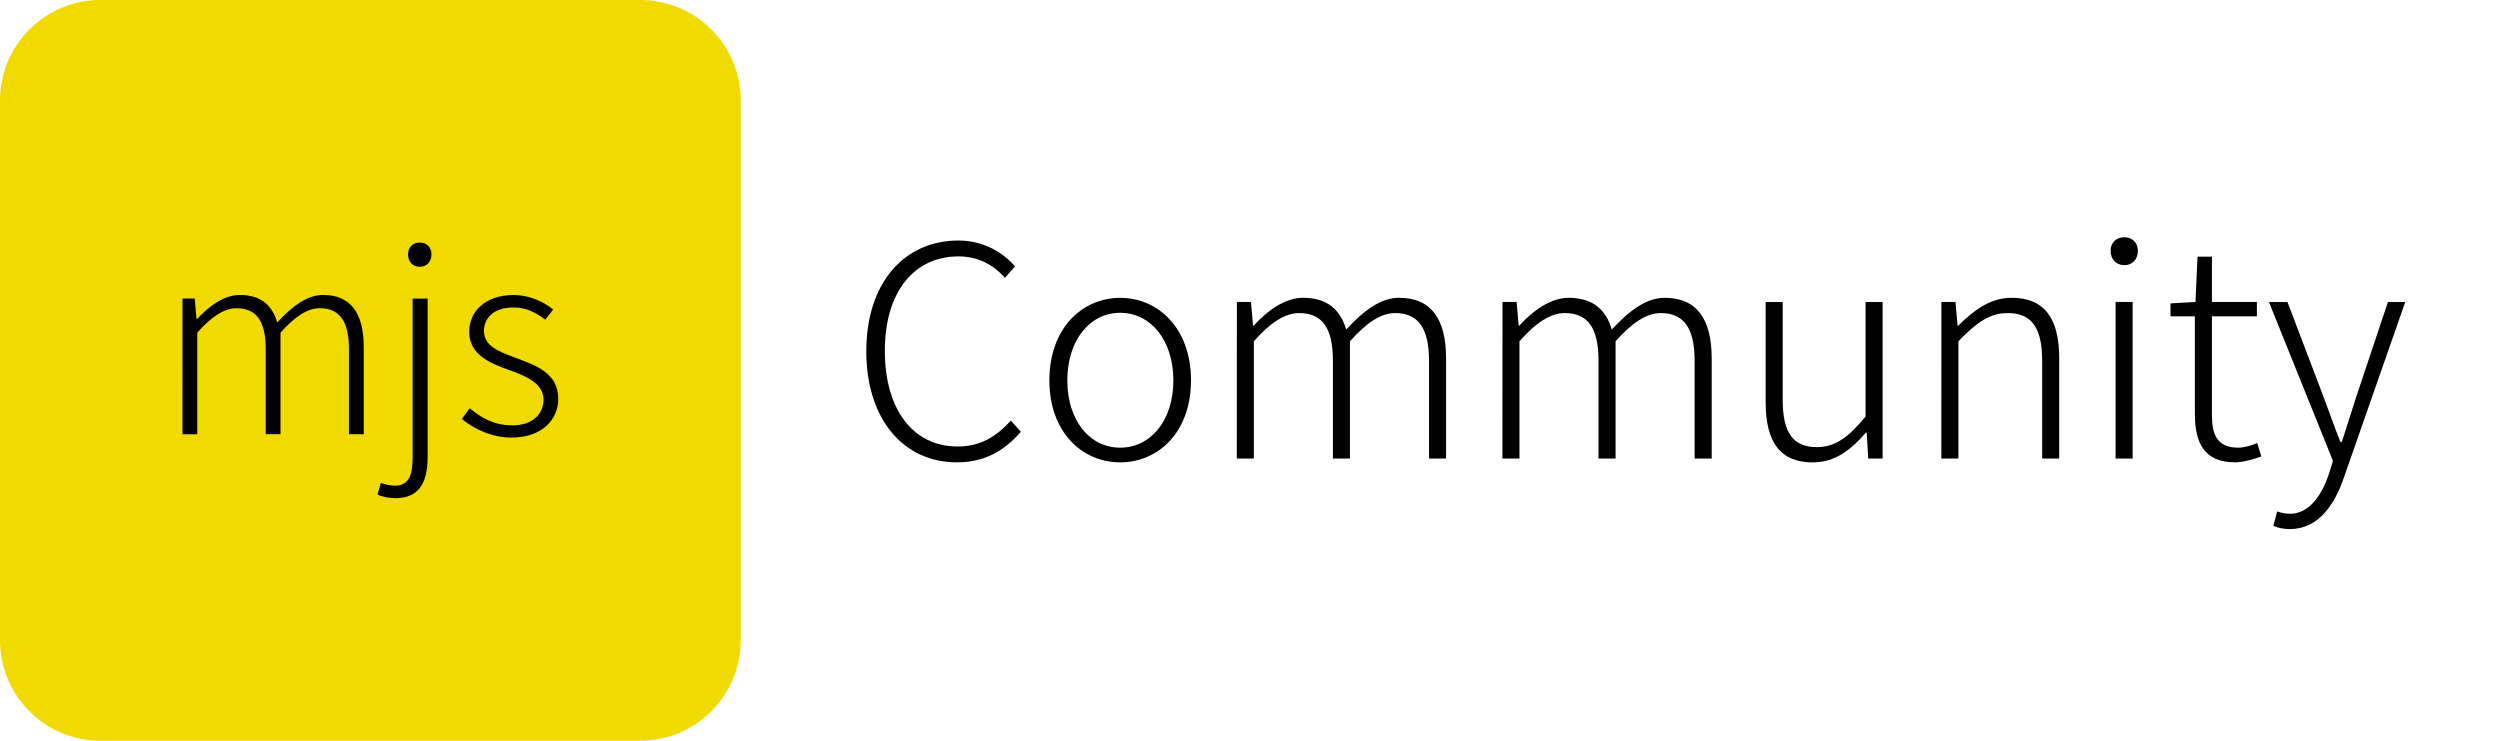
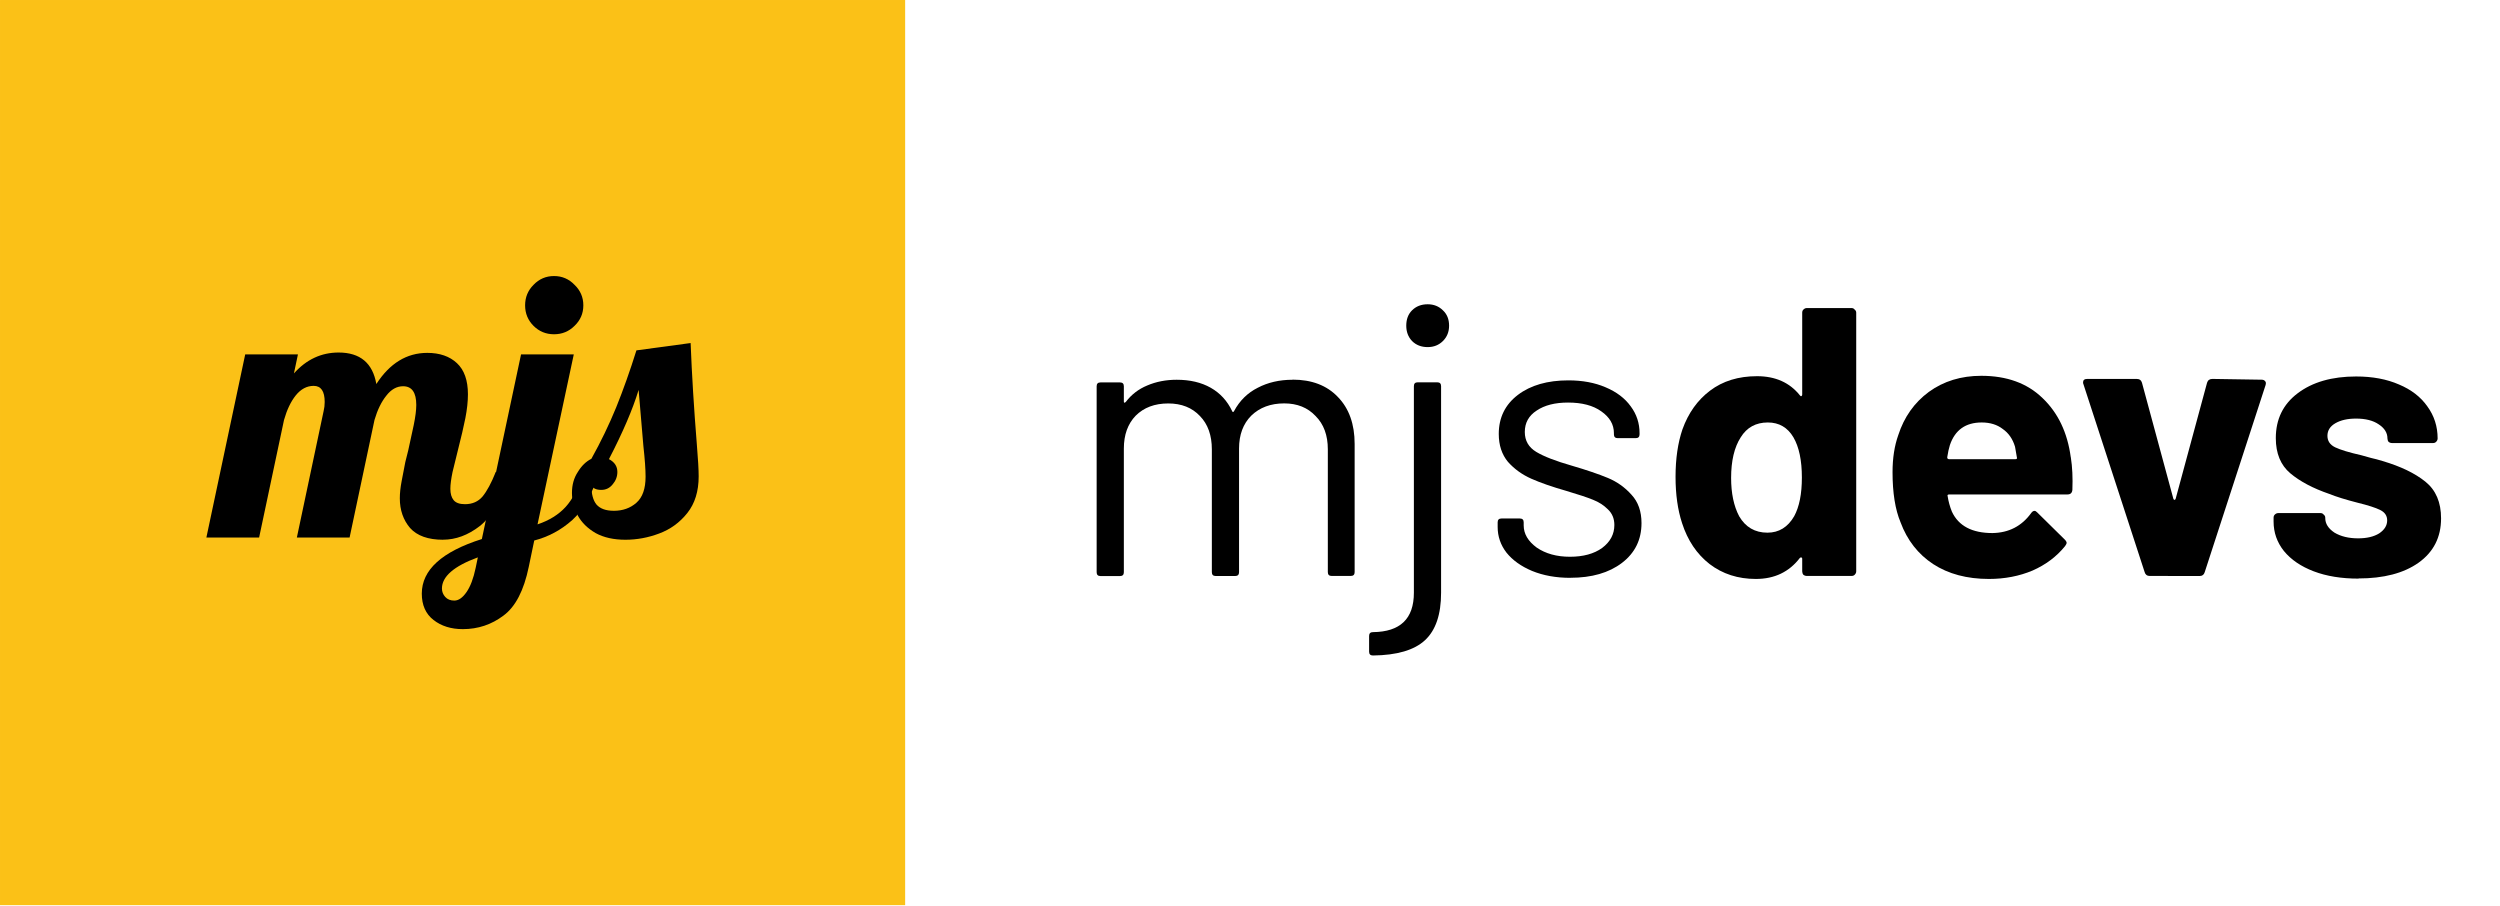
- <svg xmlns="http://www.w3.org/2000/svg" id="svg8" version="1.1" viewBox="0 0 55.851 16.548" height="16.548mm" width="55.851mm">
+ <svg xmlns="http://www.w3.org/2000/svg" id="svg8" version="1.1" viewBox="0 0 44.943 16.272" height="16.272mm" width="44.943mm">
  <defs id="defs2" />
-   <g transform="translate(-64.22176,-115.5509)" id="layer1">
-     <rect ry="2.245" y="115.551" x="64.222" height="16.548" width="16.548" id="rect10" style="fill:#f1da00;fill-opacity:1;stroke-width:0.713;stroke-linecap:round;stroke-linejoin:round" />
-     <g transform="matrix(0.5373676,0,0,0.5373676,33.53892,57.28546)" style="font-style:normal;font-variant:normal;font-weight:normal;font-stretch:normal;font-size:10.583px;line-height:1.25;font-family:Pacifico;-inkscape-font-specification:Pacifico;fill:#000000;fill-opacity:1;stroke:none;stroke-width:0.265" id="text837" aria-label="mjs">
-       <path id="path861" style="font-style:normal;font-variant:normal;font-weight:300;font-stretch:normal;font-family:'Noto Sans CJK HK';-inkscape-font-specification:'Noto Sans CJK HK Light';stroke-width:0.265" d="m 64.685,126.481 h 0.614 v -4.223 c 0.593,-0.677 1.132,-1.016 1.63,-1.016 0.836,0 1.217,0.54 1.217,1.714 v 3.524 h 0.614 v -4.223 c 0.603,-0.677 1.122,-1.016 1.63,-1.016 0.825,0 1.217,0.54 1.217,1.714 v 3.524 h 0.614 v -3.609 c 0,-1.45 -0.561,-2.18 -1.693,-2.18 -0.656,0 -1.27,0.455 -1.905,1.143 -0.201,-0.688 -0.656,-1.143 -1.556,-1.143 -0.635,0 -1.27,0.445 -1.778,1.005 h -0.021 l -0.074,-0.857 h -0.508 z" />
-       <path id="path863" style="font-style:normal;font-variant:normal;font-weight:300;font-stretch:normal;font-family:'Noto Sans CJK HK';-inkscape-font-specification:'Noto Sans CJK HK Light';stroke-width:0.265" d="m 73.544,129.138 c 0.921,0 1.333,-0.582 1.333,-1.704 v -6.593 h -0.624 v 6.572 c 0,0.709 -0.116,1.206 -0.741,1.206 -0.222,0 -0.434,-0.064 -0.582,-0.116 l -0.138,0.487 c 0.18,0.085 0.466,0.148 0.751,0.148 z m 1.005,-9.62 c 0.286,0 0.487,-0.201 0.487,-0.519 0,-0.296 -0.201,-0.487 -0.487,-0.487 -0.286,0 -0.487,0.191 -0.487,0.487 0,0.318 0.201,0.519 0.487,0.519 z" />
-       <path id="path865" style="font-style:normal;font-variant:normal;font-weight:300;font-stretch:normal;font-family:'Noto Sans CJK HK';-inkscape-font-specification:'Noto Sans CJK HK Light';stroke-width:0.265" d="m 78.37,126.619 c 1.249,0 1.937,-0.741 1.937,-1.609 0,-1.09 -0.952,-1.397 -1.82,-1.725 -0.656,-0.243 -1.27,-0.476 -1.27,-1.101 0,-0.508 0.381,-0.974 1.228,-0.974 0.55,0 0.942,0.222 1.323,0.508 l 0.328,-0.423 c -0.413,-0.339 -1.016,-0.603 -1.64,-0.603 -1.196,0 -1.852,0.699 -1.852,1.524 0,0.974 0.889,1.323 1.725,1.619 0.656,0.233 1.365,0.54 1.365,1.206 0,0.582 -0.434,1.069 -1.291,1.069 -0.773,0 -1.291,-0.307 -1.778,-0.709 l -0.328,0.445 c 0.519,0.423 1.249,0.773 2.074,0.773 z" />
+   <g transform="translate(-64.36236,-115.7811)" id="layer1">
+     <g id="layer1-3" transform="matrix(0.3993507,0,0,0.3993507,35.09411,67.81081)">
+       <rect style="fill:#fbc117;fill-opacity:1;stroke:none;stroke-width:0.227;stroke-linecap:round;stroke-linejoin:round" id="rect10-5" width="40.746" height="40.746" x="73.29" y="120.121" ry="0" />
+       <g aria-label="mjs" id="text837-6" style="font-style:normal;font-weight:normal;font-size:16.489px;line-height:1.25;font-family:sans-serif;fill:#000000;fill-opacity:1;stroke:none;stroke-width:0.412">
+         <path d="m 93.234,144.418 q -1.006,0 -1.484,-0.528 -0.462,-0.544 -0.462,-1.336 0,-0.346 0.082,-0.775 0.082,-0.445 0.165,-0.857 0.099,-0.412 0.132,-0.528 0.132,-0.577 0.247,-1.138 0.115,-0.561 0.115,-0.907 0,-0.841 -0.594,-0.841 -0.429,0 -0.759,0.429 -0.33,0.412 -0.528,1.088 l -1.121,5.293 h -2.374 l 1.204,-5.689 q 0.049,-0.198 0.049,-0.412 0,-0.726 -0.495,-0.726 -0.462,0 -0.808,0.429 -0.33,0.412 -0.528,1.105 l -1.121,5.293 h -2.374 l 1.748,-8.245 h 2.374 l -0.181,0.857 q 0.841,-0.94 2.012,-0.94 1.451,0 1.698,1.418 0.907,-1.402 2.292,-1.402 0.841,0 1.336,0.462 0.495,0.462 0.495,1.402 0,0.478 -0.115,1.072 -0.115,0.577 -0.33,1.418 -0.132,0.511 -0.247,1.006 -0.099,0.478 -0.099,0.759 0,0.33 0.148,0.511 0.148,0.181 0.511,0.181 0.495,0 0.791,-0.346 0.297,-0.363 0.594,-1.105 h 0.693 q -0.61,1.814 -1.418,2.44 -0.791,0.61 -1.649,0.61 z" style="font-style:normal;font-variant:normal;font-weight:normal;font-stretch:normal;font-family:Lobster;-inkscape-font-specification:Lobster;stroke-width:0.412" id="path866" />
+         <path d="m 98.23,135.168 q -0.544,0 -0.923,-0.379 -0.379,-0.379 -0.379,-0.923 0,-0.544 0.379,-0.923 0.379,-0.396 0.923,-0.396 0.544,0 0.923,0.396 0.396,0.379 0.396,0.923 0,0.544 -0.396,0.923 -0.379,0.379 -0.923,0.379 z m -4.106,13.274 q -0.791,0 -1.319,-0.412 -0.528,-0.412 -0.528,-1.187 0,-1.599 2.704,-2.457 l 1.764,-8.311 h 2.374 l -1.632,7.651 q 0.791,-0.264 1.27,-0.791 0.478,-0.528 0.808,-1.566 h 0.693 q -0.445,1.468 -1.204,2.16 -0.759,0.676 -1.715,0.923 l -0.247,1.187 q -0.33,1.599 -1.138,2.193 -0.808,0.61 -1.83,0.61 z m -0.379,-1.286 q 0.28,0 0.544,-0.379 0.264,-0.379 0.412,-1.088 l 0.099,-0.478 q -1.616,0.594 -1.616,1.402 0,0.214 0.148,0.379 0.148,0.165 0.412,0.165 z" style="font-style:normal;font-variant:normal;font-weight:normal;font-stretch:normal;font-family:Lobster;-inkscape-font-specification:Lobster;stroke-width:0.412" id="path868" />
+         <path d="m 101.445,144.418 q -0.791,0 -1.336,-0.297 -0.544,-0.313 -0.808,-0.791 -0.264,-0.495 -0.264,-1.022 0,-0.544 0.264,-0.94 0.247,-0.412 0.61,-0.594 0.643,-1.154 1.121,-2.325 0.478,-1.187 0.907,-2.556 l 2.44,-0.33 q 0.082,2.111 0.28,4.568 0.082,0.989 0.082,1.435 0,1.006 -0.511,1.649 -0.511,0.643 -1.27,0.923 -0.742,0.28 -1.517,0.28 z m -0.528,-1.303 q 0.61,0 1.022,-0.363 0.412,-0.363 0.412,-1.171 0,-0.495 -0.099,-1.385 -0.165,-1.88 -0.214,-2.523 -0.396,1.303 -1.336,3.116 0.379,0.198 0.379,0.577 0,0.313 -0.214,0.561 -0.198,0.247 -0.511,0.247 -0.346,0 -0.445,-0.214 0,0.594 0.231,0.874 0.247,0.28 0.775,0.28 z" style="font-style:normal;font-variant:normal;font-weight:normal;font-stretch:normal;font-family:Lobster;-inkscape-font-specification:Lobster;stroke-width:0.412" id="path870" />
+       </g>
    </g>
-     <g transform="translate(-2.116667)" aria-label="Community" id="text904" style="font-style:normal;font-weight:normal;font-size:6.564px;line-height:1.25;font-family:sans-serif;fill:#000000;fill-opacity:1;stroke:none;stroke-width:0.102;stroke-miterlimit:4;stroke-dasharray:none">
-       <path d="m 87.714,125.88 c 0.617,0 1.063,-0.256 1.431,-0.683 l -0.223,-0.249 c -0.341,0.374 -0.702,0.578 -1.188,0.578 -1.004,0 -1.628,-0.834 -1.628,-2.14 0,-1.293 0.637,-2.107 1.647,-2.107 0.44,0 0.781,0.19 1.037,0.479 l 0.223,-0.256 c -0.256,-0.302 -0.696,-0.578 -1.26,-0.578 -1.214,0 -2.061,0.945 -2.061,2.475 0,1.529 0.84,2.481 2.022,2.481 z" style="font-style:normal;font-variant:normal;font-weight:300;font-stretch:normal;font-family:'Noto Sans CJK HK';-inkscape-font-specification:'Noto Sans CJK HK Light';fill:#000000;fill-opacity:1;stroke:none;stroke-width:0.102;stroke-miterlimit:4;stroke-dasharray:none" id="path837" />
-       <path d="m 91.364,125.88 c 0.847,0 1.582,-0.669 1.582,-1.831 0,-1.168 -0.735,-1.844 -1.582,-1.844 -0.847,0 -1.582,0.676 -1.582,1.844 0,1.162 0.735,1.831 1.582,1.831 z m 0,-0.328 c -0.683,0 -1.181,-0.61 -1.181,-1.503 0,-0.893 0.499,-1.51 1.181,-1.51 0.683,0 1.188,0.617 1.188,1.51 0,0.893 -0.505,1.503 -1.188,1.503 z" style="font-style:normal;font-variant:normal;font-weight:300;font-stretch:normal;font-family:'Noto Sans CJK HK';-inkscape-font-specification:'Noto Sans CJK HK Light';fill:#000000;fill-opacity:1;stroke:none;stroke-width:0.102;stroke-miterlimit:4;stroke-dasharray:none" id="path839" />
-       <path d="m 93.969,125.794 h 0.381 v -2.619 c 0.368,-0.42 0.702,-0.63 1.011,-0.63 0.519,0 0.755,0.335 0.755,1.063 v 2.186 h 0.381 v -2.619 c 0.374,-0.42 0.696,-0.63 1.011,-0.63 0.512,0 0.755,0.335 0.755,1.063 v 2.186 h 0.381 V 123.556 c 0,-0.899 -0.348,-1.352 -1.05,-1.352 -0.407,0 -0.788,0.282 -1.181,0.709 -0.125,-0.427 -0.407,-0.709 -0.965,-0.709 -0.394,0 -0.788,0.276 -1.103,0.624 h -0.013 l -0.046,-0.532 h -0.315 z" style="font-style:normal;font-variant:normal;font-weight:300;font-stretch:normal;font-family:'Noto Sans CJK HK';-inkscape-font-specification:'Noto Sans CJK HK Light';fill:#000000;fill-opacity:1;stroke:none;stroke-width:0.102;stroke-miterlimit:4;stroke-dasharray:none" id="path841" />
-       <path d="m 99.903,125.794 h 0.381 v -2.619 c 0.368,-0.42 0.702,-0.63 1.011,-0.63 0.519,0 0.755,0.335 0.755,1.063 v 2.186 h 0.381 v -2.619 c 0.374,-0.42 0.696,-0.63 1.011,-0.63 0.512,0 0.755,0.335 0.755,1.063 v 2.186 h 0.381 V 123.556 c 0,-0.899 -0.348,-1.352 -1.05,-1.352 -0.407,0 -0.788,0.282 -1.181,0.709 -0.125,-0.427 -0.407,-0.709 -0.965,-0.709 -0.394,0 -0.788,0.276 -1.103,0.624 h -0.013 l -0.046,-0.532 h -0.315 z" style="font-style:normal;font-variant:normal;font-weight:300;font-stretch:normal;font-family:'Noto Sans CJK HK';-inkscape-font-specification:'Noto Sans CJK HK Light';fill:#000000;fill-opacity:1;stroke:none;stroke-width:0.102;stroke-miterlimit:4;stroke-dasharray:none" id="path843" />
-       <path d="m 106.841,125.88 c 0.486,0 0.84,-0.269 1.181,-0.663 h 0.02 l 0.033,0.578 h 0.322 v -3.498 h -0.381 v 2.56 c -0.394,0.473 -0.683,0.683 -1.09,0.683 -0.538,0 -0.761,-0.335 -0.761,-1.05 v -2.192 h -0.381 v 2.238 c 0,0.899 0.328,1.346 1.057,1.346 z" style="font-style:normal;font-variant:normal;font-weight:300;font-stretch:normal;font-family:'Noto Sans CJK HK';-inkscape-font-specification:'Noto Sans CJK HK Light';fill:#000000;fill-opacity:1;stroke:none;stroke-width:0.102;stroke-miterlimit:4;stroke-dasharray:none" id="path845" />
-       <path d="m 109.709,125.794 h 0.381 v -2.619 c 0.407,-0.42 0.696,-0.63 1.103,-0.63 0.538,0 0.768,0.335 0.768,1.063 v 2.186 h 0.381 V 123.556 c 0,-0.899 -0.335,-1.352 -1.063,-1.352 -0.479,0 -0.84,0.276 -1.195,0.624 h -0.013 l -0.046,-0.532 h -0.315 z" style="font-style:normal;font-variant:normal;font-weight:300;font-stretch:normal;font-family:'Noto Sans CJK HK';-inkscape-font-specification:'Noto Sans CJK HK Light';fill:#000000;fill-opacity:1;stroke:none;stroke-width:0.102;stroke-miterlimit:4;stroke-dasharray:none" id="path847" />
-       <path d="m 113.601,125.794 h 0.381 v -3.498 h -0.381 z m 0.197,-4.319 c 0.171,0 0.302,-0.125 0.302,-0.322 0,-0.184 -0.131,-0.302 -0.302,-0.302 -0.177,0 -0.308,0.118 -0.308,0.302 0,0.197 0.131,0.322 0.308,0.322 z" style="font-style:normal;font-variant:normal;font-weight:300;font-stretch:normal;font-family:'Noto Sans CJK HK';-inkscape-font-specification:'Noto Sans CJK HK Light';fill:#000000;fill-opacity:1;stroke:none;stroke-width:0.102;stroke-miterlimit:4;stroke-dasharray:none" id="path849" />
-       <path d="m 116.273,125.88 c 0.158,0 0.381,-0.059 0.584,-0.131 l -0.092,-0.302 c -0.125,0.059 -0.295,0.105 -0.427,0.105 -0.466,0 -0.584,-0.289 -0.584,-0.729 v -2.205 h 1.004 v -0.322 h -1.004 v -1.011 h -0.322 l -0.046,1.011 -0.558,0.033 v 0.289 h 0.545 v 2.179 c 0,0.65 0.21,1.083 0.899,1.083 z" style="font-style:normal;font-variant:normal;font-weight:300;font-stretch:normal;font-family:'Noto Sans CJK HK';-inkscape-font-specification:'Noto Sans CJK HK Light';fill:#000000;fill-opacity:1;stroke:none;stroke-width:0.102;stroke-miterlimit:4;stroke-dasharray:none" id="path851" />
-       <path d="m 117.5,127.37 c 0.643,0 1.004,-0.564 1.208,-1.168 l 1.365,-3.905 h -0.387 l -0.715,2.14 c -0.098,0.302 -0.21,0.669 -0.315,0.985 h -0.033 c -0.125,-0.315 -0.256,-0.683 -0.368,-0.985 l -0.814,-2.14 h -0.414 l 1.431,3.551 -0.092,0.295 c -0.171,0.505 -0.453,0.886 -0.873,0.886 -0.099,0 -0.21,-0.026 -0.282,-0.052 l -0.085,0.322 c 0.099,0.046 0.236,0.072 0.374,0.072 z" style="font-style:normal;font-variant:normal;font-weight:300;font-stretch:normal;font-family:'Noto Sans CJK HK';-inkscape-font-specification:'Noto Sans CJK HK Light';fill:#000000;fill-opacity:1;stroke:none;stroke-width:0.102;stroke-miterlimit:4;stroke-dasharray:none" id="path853" />
+     <g style="font-style:normal;font-weight:normal;font-size:6.878px;line-height:1.25;font-family:sans-serif;fill:#000000;fill-opacity:1;stroke:none;stroke-width:0.172" id="text863" aria-label="mjsdevs">
+       <path id="path840" style="font-style:normal;font-variant:normal;font-weight:normal;font-stretch:normal;font-family:Barlow;-inkscape-font-specification:Barlow;stroke-width:0.172" d="m 87.6,122.606 q 0.516,0 0.812,0.31 0.303,0.31 0.303,0.846 v 2.304 q 0,0.069 -0.069,0.069 h -0.344 q -0.069,0 -0.069,-0.069 v -2.208 q 0,-0.378 -0.22,-0.598 -0.213,-0.227 -0.564,-0.227 -0.365,0 -0.592,0.22 -0.22,0.22 -0.22,0.592 v 2.222 q 0,0.069 -0.069,0.069 h -0.351 q -0.069,0 -0.069,-0.069 v -2.208 q 0,-0.378 -0.213,-0.598 -0.213,-0.227 -0.571,-0.227 -0.365,0 -0.585,0.22 -0.213,0.22 -0.213,0.592 v 2.222 q 0,0.069 -0.069,0.069 h -0.351 q -0.069,0 -0.069,-0.069 v -3.343 q 0,-0.069 0.069,-0.069 h 0.351 q 0.069,0 0.069,0.069 v 0.275 q 0,0.014 0.007,0.021 0.014,0 0.028,-0.014 0.151,-0.199 0.385,-0.296 0.241,-0.103 0.53,-0.103 0.358,0 0.612,0.144 0.254,0.144 0.385,0.42 0.014,0.034 0.034,0 0.151,-0.282 0.426,-0.42 0.275,-0.144 0.626,-0.144 z" />
+       <path id="path842" style="font-style:normal;font-variant:normal;font-weight:normal;font-stretch:normal;font-family:Barlow;-inkscape-font-specification:Barlow;stroke-width:0.172" d="m 90.028,122.021 q -0.172,0 -0.282,-0.11 -0.103,-0.11 -0.103,-0.275 0,-0.172 0.103,-0.275 0.11,-0.11 0.282,-0.11 0.165,0 0.275,0.11 0.11,0.103 0.11,0.275 0,0.165 -0.11,0.275 -0.11,0.11 -0.275,0.11 z m -0.984,5.544 q -0.069,0 -0.069,-0.069 v -0.282 q 0,-0.069 0.069,-0.069 0.736,-0.007 0.736,-0.708 v -3.714 q 0,-0.069 0.069,-0.069 h 0.351 q 0.069,0 0.069,0.069 v 3.714 q 0,0.585 -0.289,0.853 -0.289,0.268 -0.935,0.275 z" />
+       <path id="path844" style="font-style:normal;font-variant:normal;font-weight:normal;font-stretch:normal;font-family:Barlow;-inkscape-font-specification:Barlow;stroke-width:0.172" d="m 92.593,126.169 q -0.385,0 -0.688,-0.124 -0.296,-0.124 -0.461,-0.33 -0.158,-0.206 -0.158,-0.461 v -0.083 q 0,-0.069 0.069,-0.069 h 0.33 q 0.069,0 0.069,0.069 v 0.055 q 0,0.227 0.234,0.399 0.241,0.165 0.598,0.165 0.358,0 0.578,-0.158 0.22,-0.165 0.22,-0.413 0,-0.172 -0.117,-0.282 -0.11,-0.11 -0.268,-0.172 -0.151,-0.062 -0.475,-0.158 -0.385,-0.11 -0.633,-0.22 -0.248,-0.11 -0.42,-0.303 -0.165,-0.199 -0.165,-0.502 0,-0.44 0.344,-0.702 0.344,-0.261 0.908,-0.261 0.378,0 0.667,0.124 0.296,0.124 0.454,0.344 0.158,0.213 0.158,0.481 v 0.021 q 0,0.069 -0.069,0.069 h -0.323 q -0.069,0 -0.069,-0.069 v -0.021 q 0,-0.234 -0.227,-0.392 -0.22,-0.158 -0.598,-0.158 -0.351,0 -0.564,0.144 -0.213,0.138 -0.213,0.385 0,0.234 0.206,0.358 0.206,0.124 0.64,0.248 0.399,0.117 0.647,0.22 0.248,0.103 0.426,0.303 0.179,0.193 0.179,0.509 0,0.447 -0.351,0.715 -0.351,0.268 -0.929,0.268 z" />
+       <path id="path846" style="font-weight:bold" d="m 96.761,121.402 q 0,-0.034 0.021,-0.055 0.028,-0.028 0.062,-0.028 h 0.805 q 0.034,0 0.055,0.028 0.028,0.021 0.028,0.055 v 4.65 q 0,0.034 -0.028,0.062 -0.021,0.021 -0.055,0.021 h -0.805 q -0.034,0 -0.062,-0.021 -0.021,-0.028 -0.021,-0.062 v -0.227 q 0,-0.021 -0.014,-0.021 -0.014,-0.007 -0.028,0.007 -0.289,0.378 -0.791,0.378 -0.481,0 -0.832,-0.268 -0.344,-0.268 -0.495,-0.736 -0.117,-0.358 -0.117,-0.832 0,-0.488 0.124,-0.853 0.158,-0.44 0.495,-0.695 0.344,-0.261 0.846,-0.261 0.495,0 0.77,0.344 0.014,0.021 0.028,0.014 0.014,-0.007 0.014,-0.028 z m -0.144,3.659 q 0.138,-0.254 0.138,-0.695 0,-0.461 -0.151,-0.722 -0.158,-0.268 -0.461,-0.268 -0.323,0 -0.488,0.268 -0.172,0.268 -0.172,0.729 0,0.413 0.144,0.688 0.172,0.296 0.509,0.296 0.31,0 0.481,-0.296 z" />
+       <path id="path848" style="font-weight:bold" d="m 101.59,124.002 q 0.041,0.261 0.028,0.585 -0.007,0.083 -0.089,0.083 h -2.125 q -0.041,0 -0.028,0.034 0.021,0.138 0.076,0.275 0.179,0.385 0.729,0.385 0.44,-0.007 0.695,-0.358 0.028,-0.041 0.062,-0.041 0.021,0 0.048,0.028 l 0.495,0.488 q 0.034,0.034 0.034,0.062 0,0.014 -0.028,0.055 -0.227,0.282 -0.585,0.44 -0.358,0.151 -0.784,0.151 -0.592,0 -1.004,-0.268 -0.406,-0.268 -0.585,-0.75 -0.144,-0.344 -0.144,-0.901 0,-0.378 0.103,-0.667 0.158,-0.488 0.55,-0.777 0.399,-0.289 0.942,-0.289 0.688,0 1.1,0.399 0.42,0.399 0.509,1.066 z m -1.603,-0.626 q -0.433,0 -0.571,0.406 -0.028,0.089 -0.048,0.22 0,0.034 0.034,0.034 h 1.19 q 0.041,0 0.028,-0.034 -0.034,-0.199 -0.034,-0.193 -0.062,-0.206 -0.22,-0.316 -0.151,-0.117 -0.378,-0.117 z" />
+       <path id="path850" style="font-weight:bold" d="m 103.006,126.135 q -0.069,0 -0.089,-0.069 l -1.1,-3.377 q -0.007,-0.014 -0.007,-0.034 0,-0.062 0.076,-0.062 h 0.887 q 0.076,0 0.096,0.069 l 0.564,2.084 q 0.007,0.021 0.021,0.021 0.014,0 0.021,-0.021 l 0.564,-2.084 q 0.021,-0.069 0.096,-0.069 l 0.887,0.014 q 0.041,0 0.062,0.028 0.021,0.021 0.007,0.069 l -1.094,3.363 q -0.021,0.069 -0.089,0.069 z" />
+       <path id="path852" style="font-weight:bold" d="m 106.762,126.183 q -0.461,0 -0.805,-0.131 -0.344,-0.131 -0.536,-0.365 -0.186,-0.234 -0.186,-0.53 v -0.069 q 0,-0.034 0.021,-0.055 0.028,-0.028 0.062,-0.028 h 0.763 q 0.034,0 0.055,0.028 0.028,0.021 0.028,0.055 v 0.007 q 0,0.151 0.165,0.261 0.172,0.103 0.426,0.103 0.234,0 0.378,-0.089 0.144,-0.096 0.144,-0.234 0,-0.124 -0.124,-0.186 -0.124,-0.062 -0.406,-0.131 -0.323,-0.083 -0.509,-0.158 -0.44,-0.151 -0.702,-0.371 -0.261,-0.22 -0.261,-0.633 0,-0.509 0.392,-0.805 0.399,-0.303 1.052,-0.303 0.44,0 0.77,0.144 0.33,0.138 0.509,0.392 0.186,0.254 0.186,0.578 0,0.034 -0.028,0.062 -0.021,0.021 -0.055,0.021 h -0.736 q -0.034,0 -0.062,-0.021 -0.021,-0.028 -0.021,-0.062 0,-0.151 -0.158,-0.254 -0.151,-0.103 -0.406,-0.103 -0.227,0 -0.371,0.083 -0.144,0.083 -0.144,0.227 0,0.138 0.138,0.206 0.144,0.069 0.475,0.144 0.076,0.021 0.172,0.048 0.096,0.021 0.206,0.055 0.488,0.144 0.77,0.371 0.282,0.227 0.282,0.66 0,0.509 -0.406,0.798 -0.399,0.282 -1.08,0.282 z" />
    </g>
  </g>
</svg>
